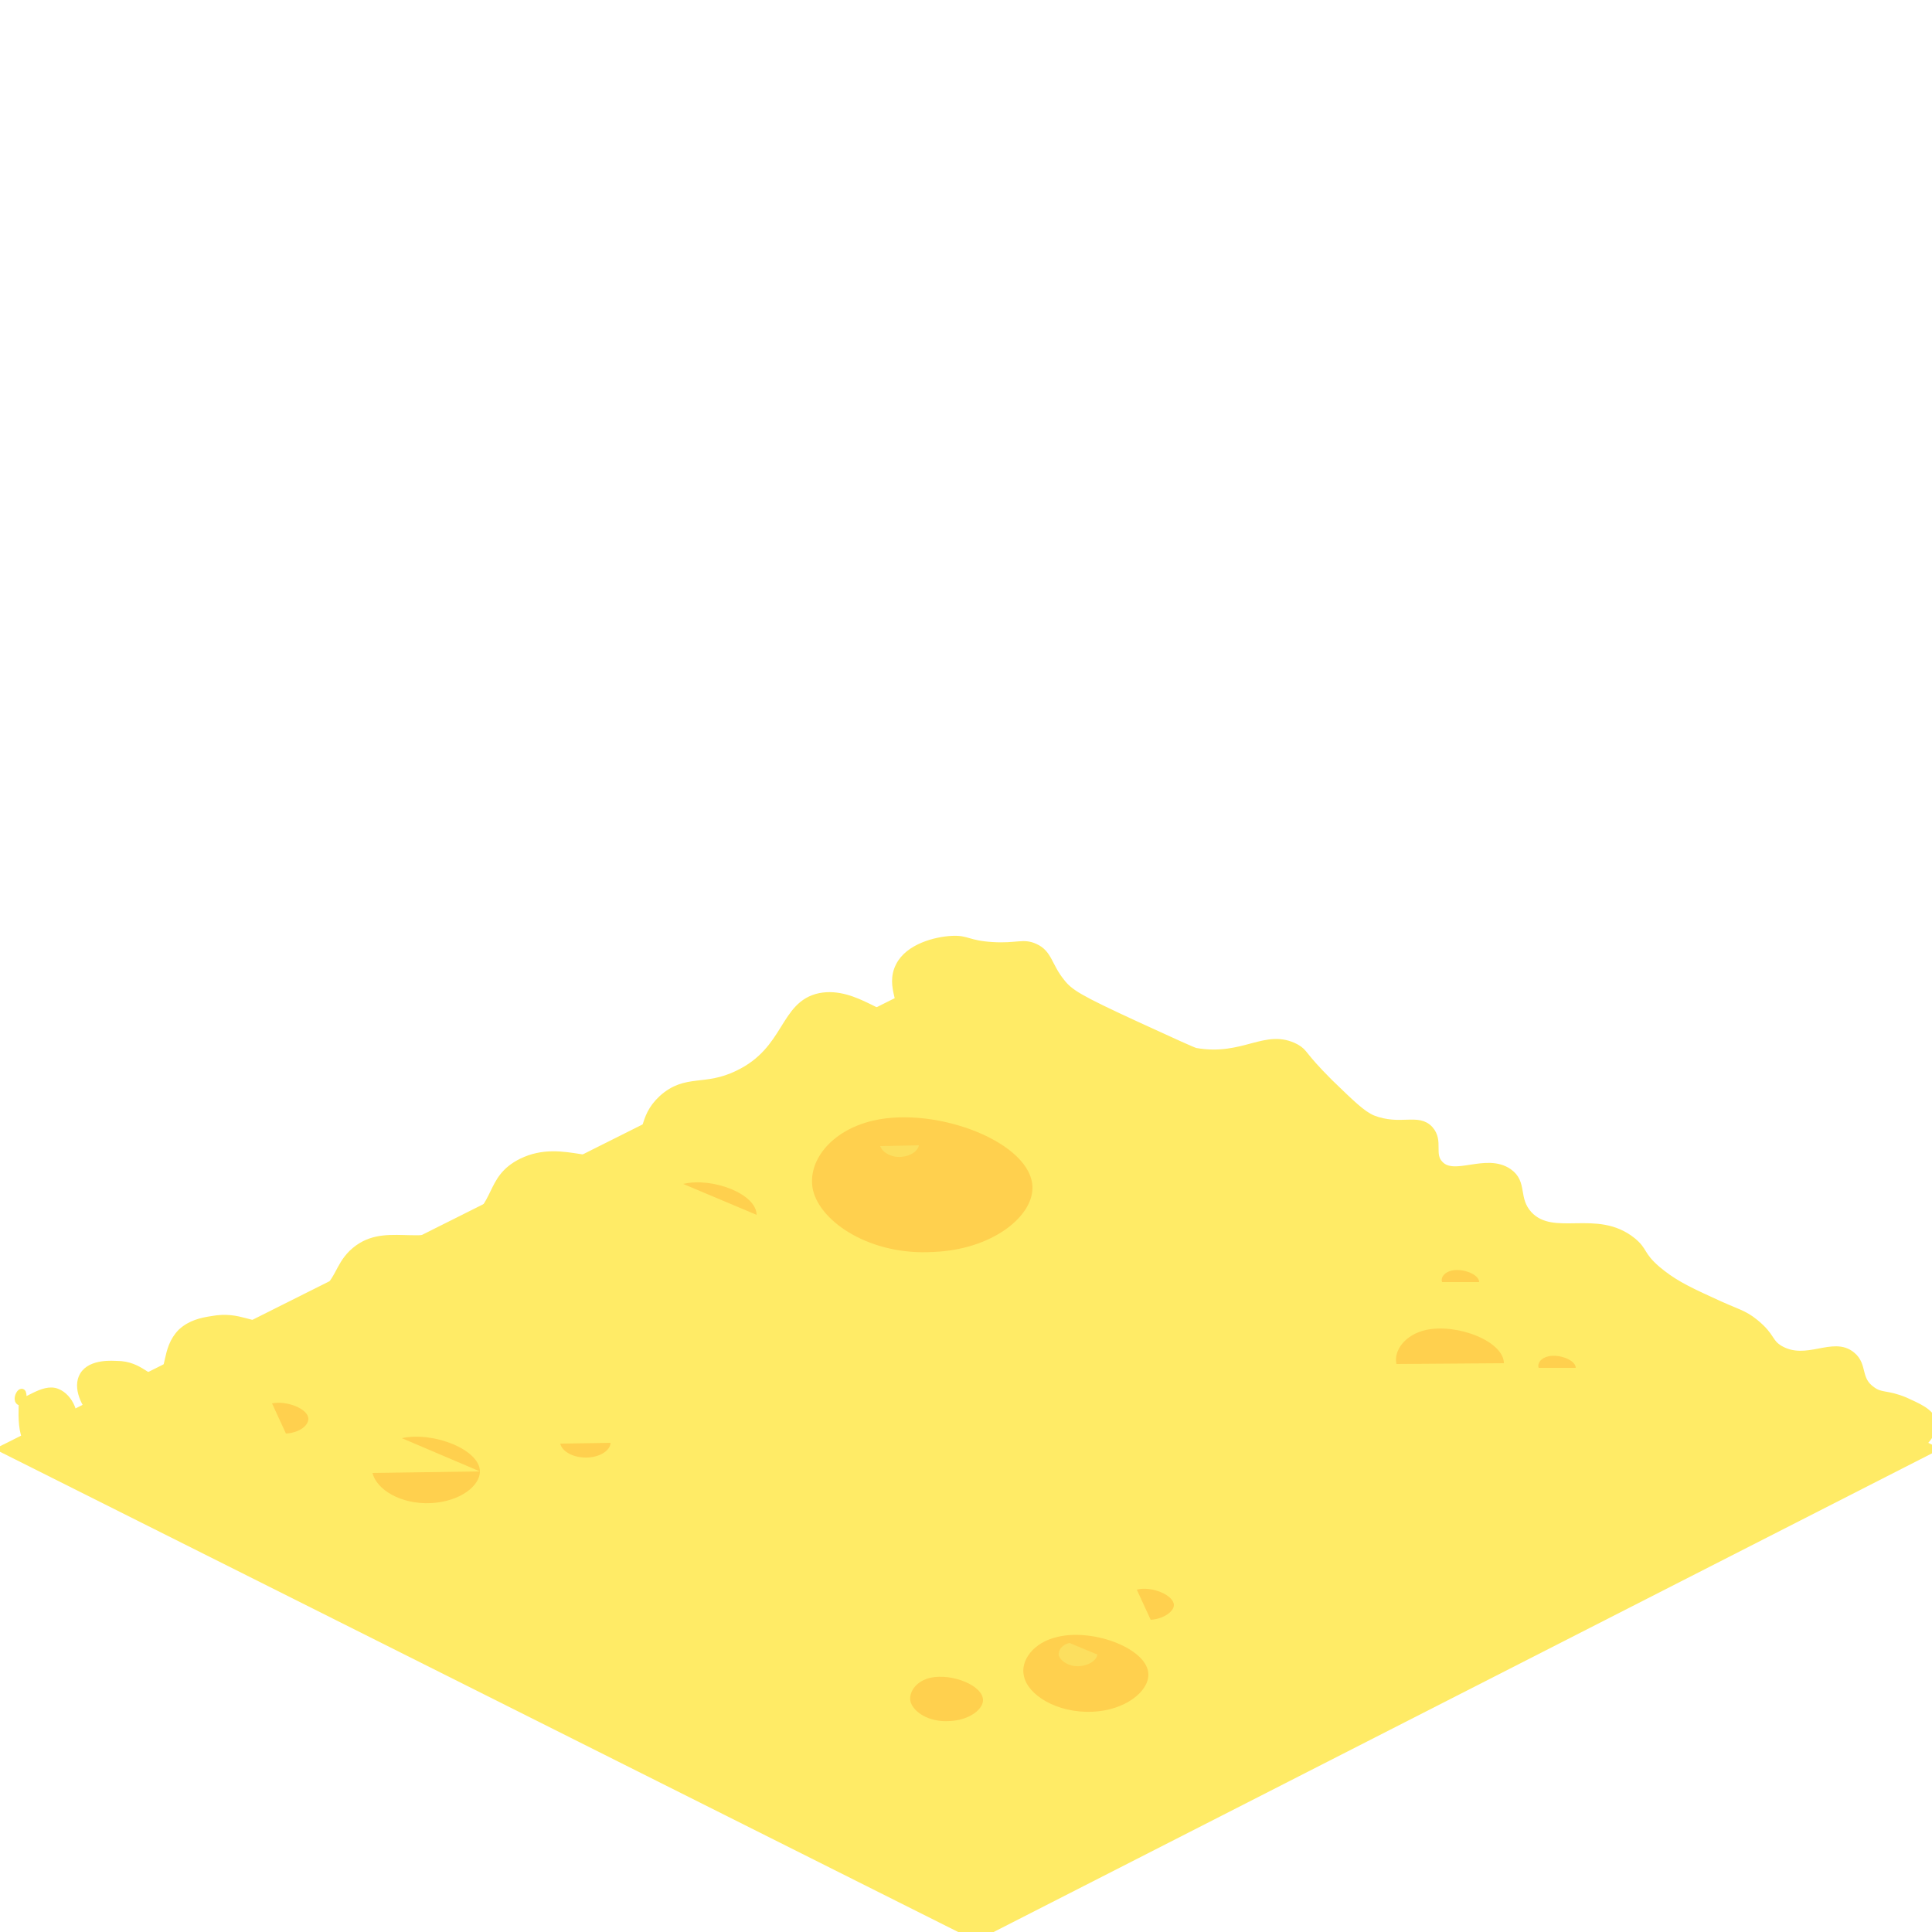
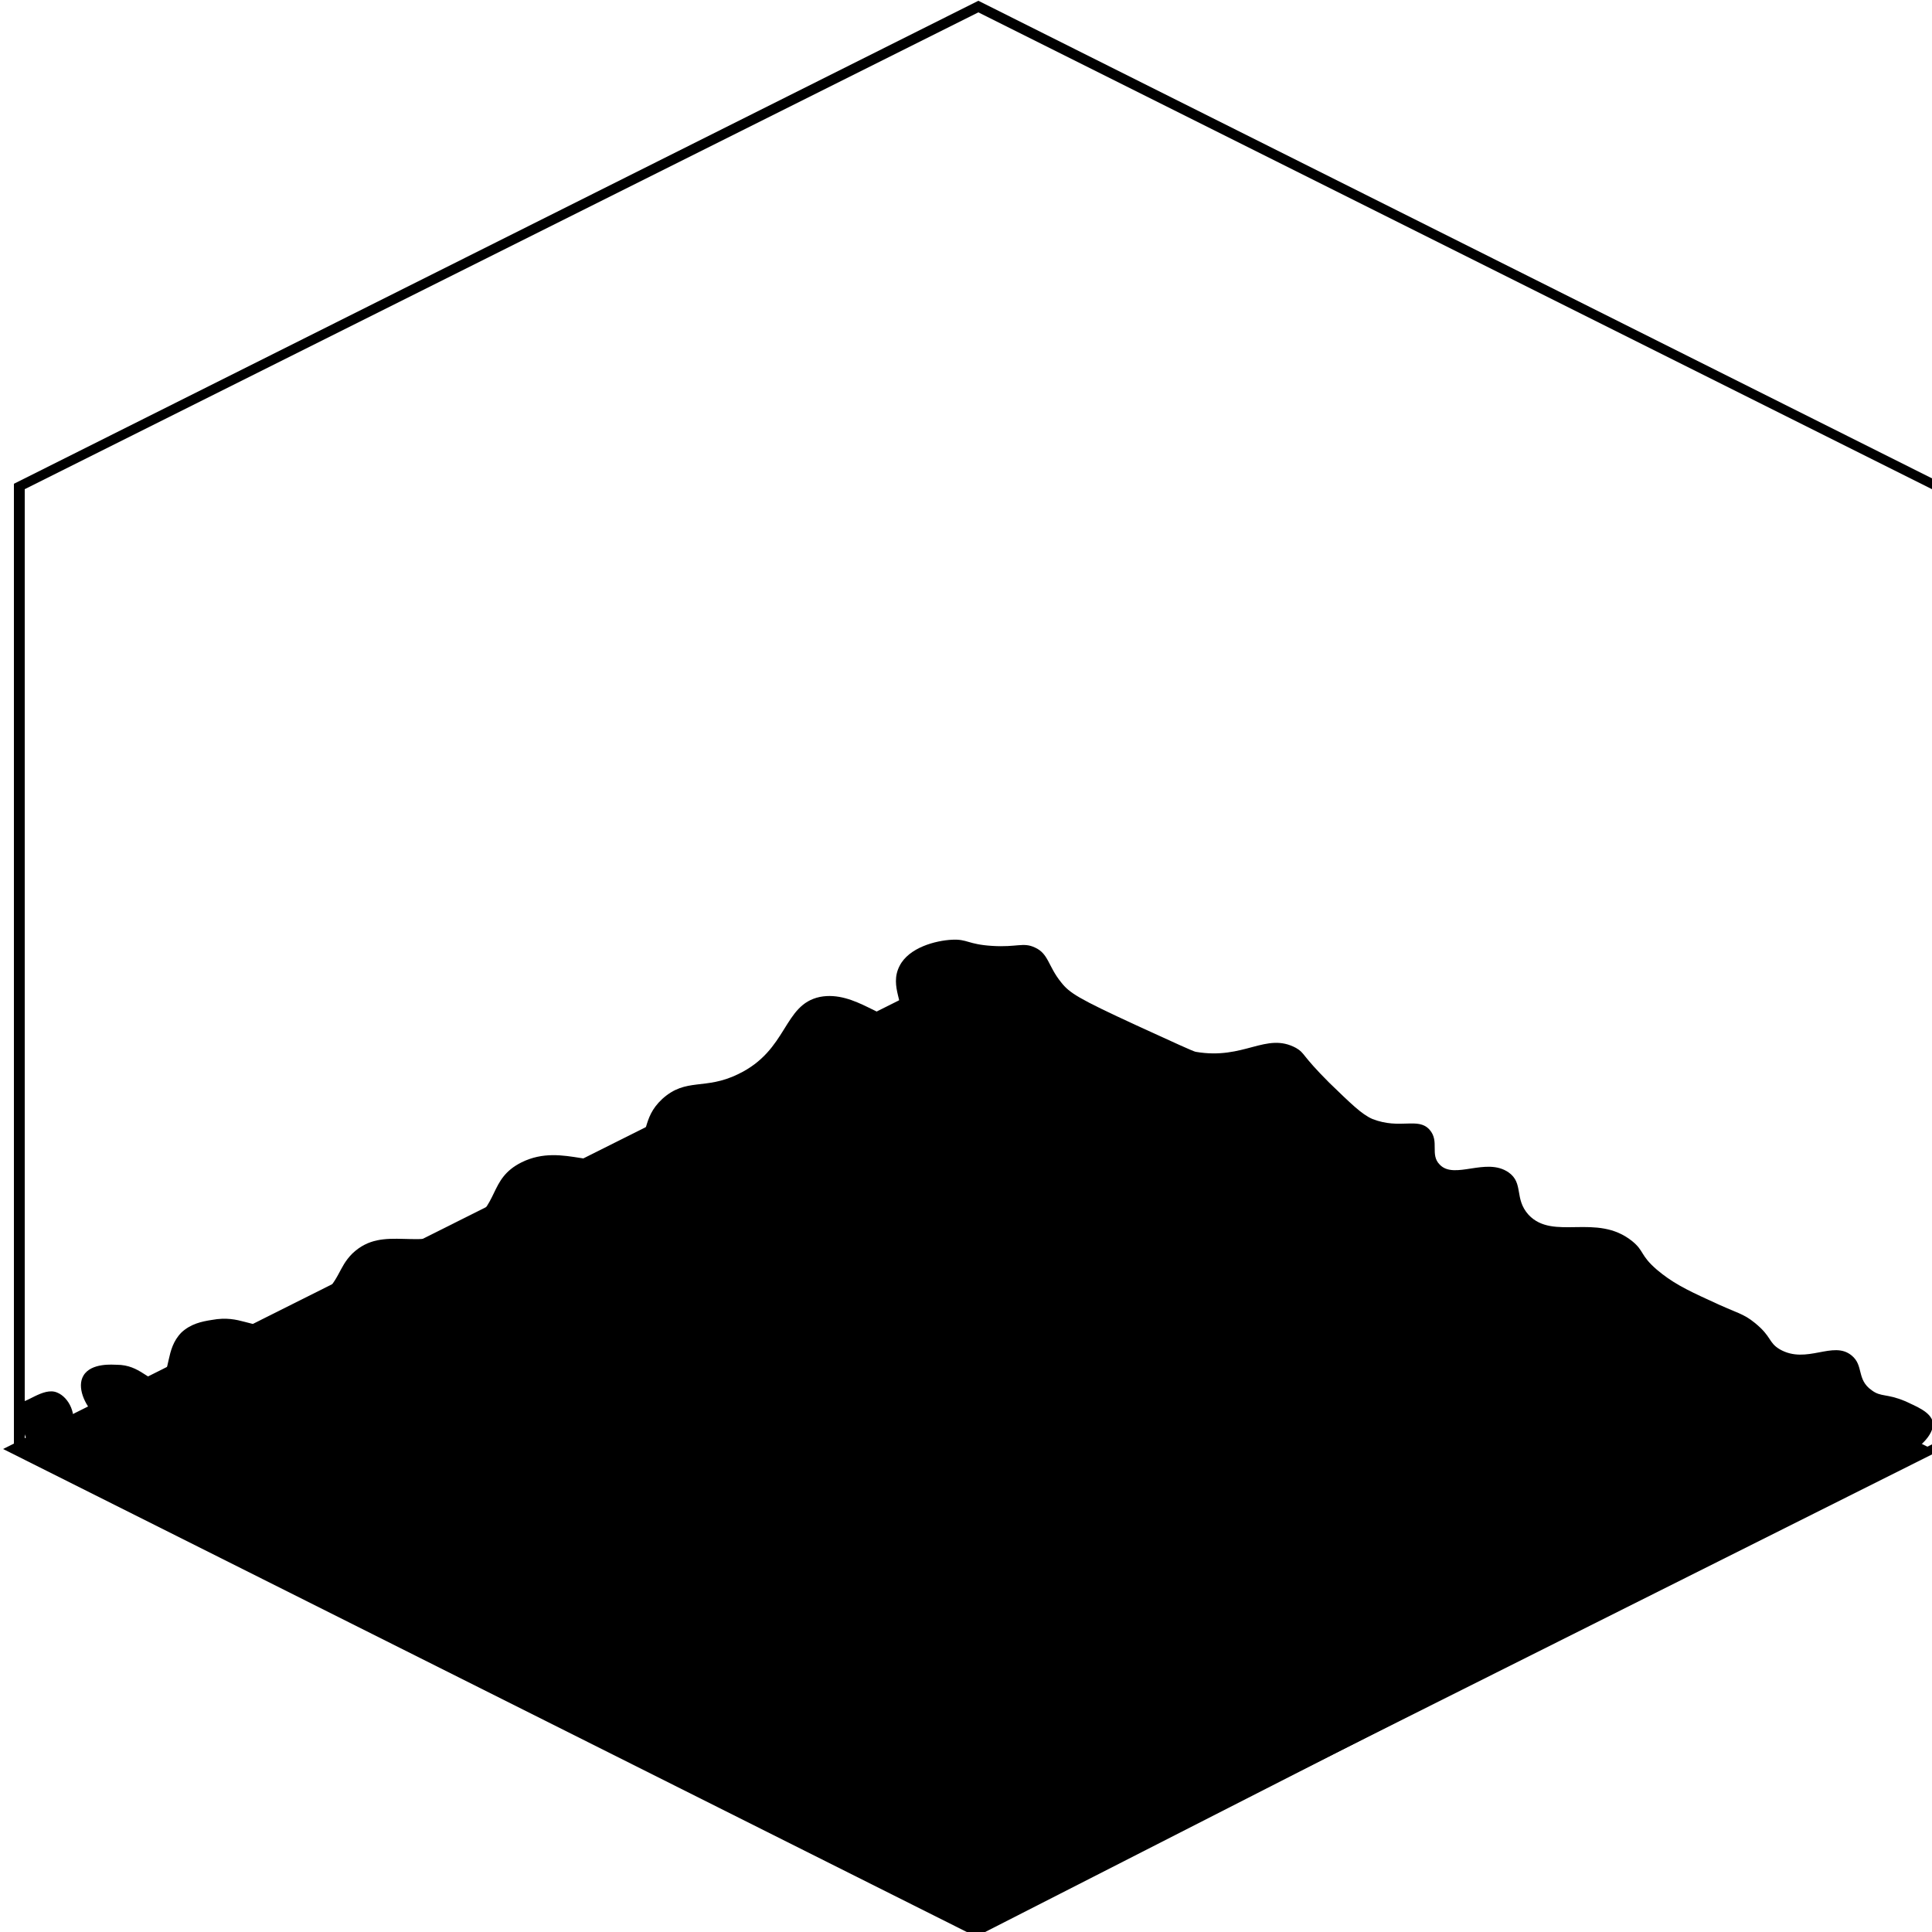
<svg xmlns="http://www.w3.org/2000/svg" version="1.1" id="Layer_1" x="0px" y="0px" viewBox="0 0 250 250" style="enable-background:new 0 0 250 250;" xml:space="preserve">
-   <style type="text/css">
- 	.st0{display:none;}
- 	.st1{display:inline;fill:#808080;}
- 	.st2{fill:#FFEB66;stroke:#FFEB66;stroke-miterlimit:10;}
- 	.st3{fill:#FFD04E;}
- 	.st4{fill:#FCDF5F;}
- </style>
  <g class="st0">
    <path class="st1" d="M126.6,1.6L250,63.3v123.6l-123.4,61.8L3.2,186.9V63.3L126.6,1.6 M126.6,0.1L1.8,62.6v124.9L126.6,250   l124.8-62.5V62.6L126.6,0.1L126.6,0.1z" />
  </g>
  <polygon class="st2" points="125.2,125 0.4,187.5 126.3,250.6 250,187.5 " />
  <path class="st3" d="M97.9,157.2c0-2.7-5.7-4.9-9.5-4" />
  <path class="st3" d="M127.2,220c0-1.9-4-3.5-6.8-2.9c-1.8,0.4-2.8,1.8-2.6,3c0.3,1.4,2.4,2.8,5.1,2.6  C125.4,222.6,127.2,221.2,127.2,220z" />
  <path class="st3" d="M148.9,209.6c1.7-0.1,3-1.1,3-1.9c0-1.3-2.9-2.5-4.8-2" />
  <path class="st3" d="M148.6,216.7c0-3.3-7-6-11.7-4.9c-3.2,0.7-4.9,3.1-4.4,5.1c0.5,2.4,4.2,4.8,8.9,4.6  C145.6,221.3,148.6,218.9,148.6,216.7z" />
  <g>
    <path class="st3" d="M133.6,153.7c0-5.8-12.3-10.6-20.6-8.7c-5.6,1.3-8.6,5.4-7.8,9c1,4.2,7.5,8.5,15.6,8   C128.3,161.7,133.6,157.5,133.6,153.7z" />
  </g>
  <path class="st3" d="M194.6,176.4c0-2.8-6-5.2-10.1-4.3c-2.7,0.6-4.2,2.7-3.8,4.4" />
  <path class="st3" d="M191.4,165.9c0-1-2.1-1.8-3.5-1.5c-1,0.2-1.5,0.9-1.3,1.5" />
  <path class="st3" d="M203.9,177c0-1-2.1-1.8-3.5-1.5c-1,0.2-1.5,0.9-1.3,1.5" />
  <path class="st3" d="M48.2,190.6c0.5,2.1,3.6,4.1,7.6,3.9c3.7-0.2,6.3-2.2,6.3-4.1" />
  <path class="st3" d="M62.1,190.4c0-2.8-6-5.2-10.1-4.3" />
  <path class="st3" d="M72.5,186.8c0.2,1,1.7,1.9,3.6,1.8c1.7-0.1,2.9-1,2.9-1.9" />
  <path class="st3" d="M37,185.5c1.7-0.1,2.9-1,2.9-1.9c0-1.3-2.8-2.4-4.7-2" />
  <path class="st4" d="M138.4,212.6c-1,0.2-1.5,1-1.4,1.6c0.2,0.7,1.3,1.5,2.7,1.4c1.3-0.1,2.2-0.8,2.3-1.5" />
  <path class="st4" d="M113.9,148.3c0.2,0.7,1.3,1.5,2.7,1.4c1.3-0.1,2.2-0.8,2.3-1.5" />
  <path class="st2" d="M2.5,181.3c-0.3-0.3,0.1-1.1,0.3-1.1c0.5,0-0.7,5.6,1.4,6.9c1.3,0.8,4,0.2,5-1.9c0.9-2.1-0.3-4.4-1.8-5  C5.6,179.4,3.1,181.9,2.5,181.3z" />
  <path class="st2" d="M12.2,183c-1.2-1.2-2.3-3.5-1.4-5c1-1.7,3.9-1.4,4.3-1.4c3.1,0,4.1,2.3,5.5,1.8c1.6-0.7,0.7-3.8,2.9-6  c1.2-1.1,2.6-1.4,3.9-1.6c3.8-0.7,5,1.2,8.2,0.6c2.3-0.4,3.8-1.7,5.5-3.2c3-2.6,2.6-4.1,4.5-6c4.1-3.9,8.8,0,14.5-3.4  c4.7-2.8,3-6.2,7.4-8.4c5.5-2.7,10.2,1.7,14.2-1.4c2.5-2,1.2-4.2,4-6.8c3.1-2.8,5.5-1.1,9.8-3.2c6.5-3.1,5.8-9,10.6-10  c4.6-0.9,8.6,3.7,10.1,2.3c1.1-1.1-1.2-3.6,0.2-6.3c1.2-2.4,4.7-3.3,6.8-3.4c2-0.1,2,0.6,5.2,0.8c3.2,0.2,4-0.5,5.5,0.2  c1.8,0.8,1.7,2.4,3.4,4.5c1.1,1.4,2.2,2.1,9.8,5.6c4.8,2.2,7.2,3.3,7.6,3.4c6.3,1.1,9.1-2.6,13-0.5c1.2,0.7,0.6,0.8,4.3,4.5  c2.8,2.7,4.2,4.1,5.6,4.7c3.6,1.4,5.9-0.3,7.4,1.4c1.3,1.5,0,3.2,1.3,4.5c1.9,2,6-1,8.9,1c2,1.4,0.7,3.4,2.6,5.5  c3.2,3.4,8.8-0.3,13.4,3.4c1.6,1.3,1,1.8,3.2,3.7c1.9,1.6,3.6,2.5,6.9,4c3.6,1.7,4.2,1.6,5.8,2.9c2.2,1.8,1.7,2.5,3.2,3.4  c3.5,2,6.9-1.2,9.3,0.8c1.6,1.3,0.6,3.1,2.6,4.5c1.2,0.9,1.9,0.4,4.3,1.4c1.5,0.7,3.3,1.4,3.6,2.7c0.3,1.8-2.3,3.6-2.5,3.7  c-5,3.4-17.5-5.9-26.7-12.1c0,0-18.7-12.5-43.3-23c-22.4-9.6-24.7-6.2-35.3-13.8c-3.2-2.3-8.2-6.4-15.5-6.6c-2.3-0.1-4.5,0.3-14,4.2  c-11.7,4.8-20.2,9-20.9,9.3c-7.6,3.8-6.7,3.6-16.9,8.9c-14,7.2-16.7,8.1-25.6,13.2c-5.2,3-7.8,4.5-11.1,6.6  c-8.5,5.5-14.9,10.6-21.4,10.3C14.2,184.7,12.9,183.7,12.2,183z" />
</svg>
